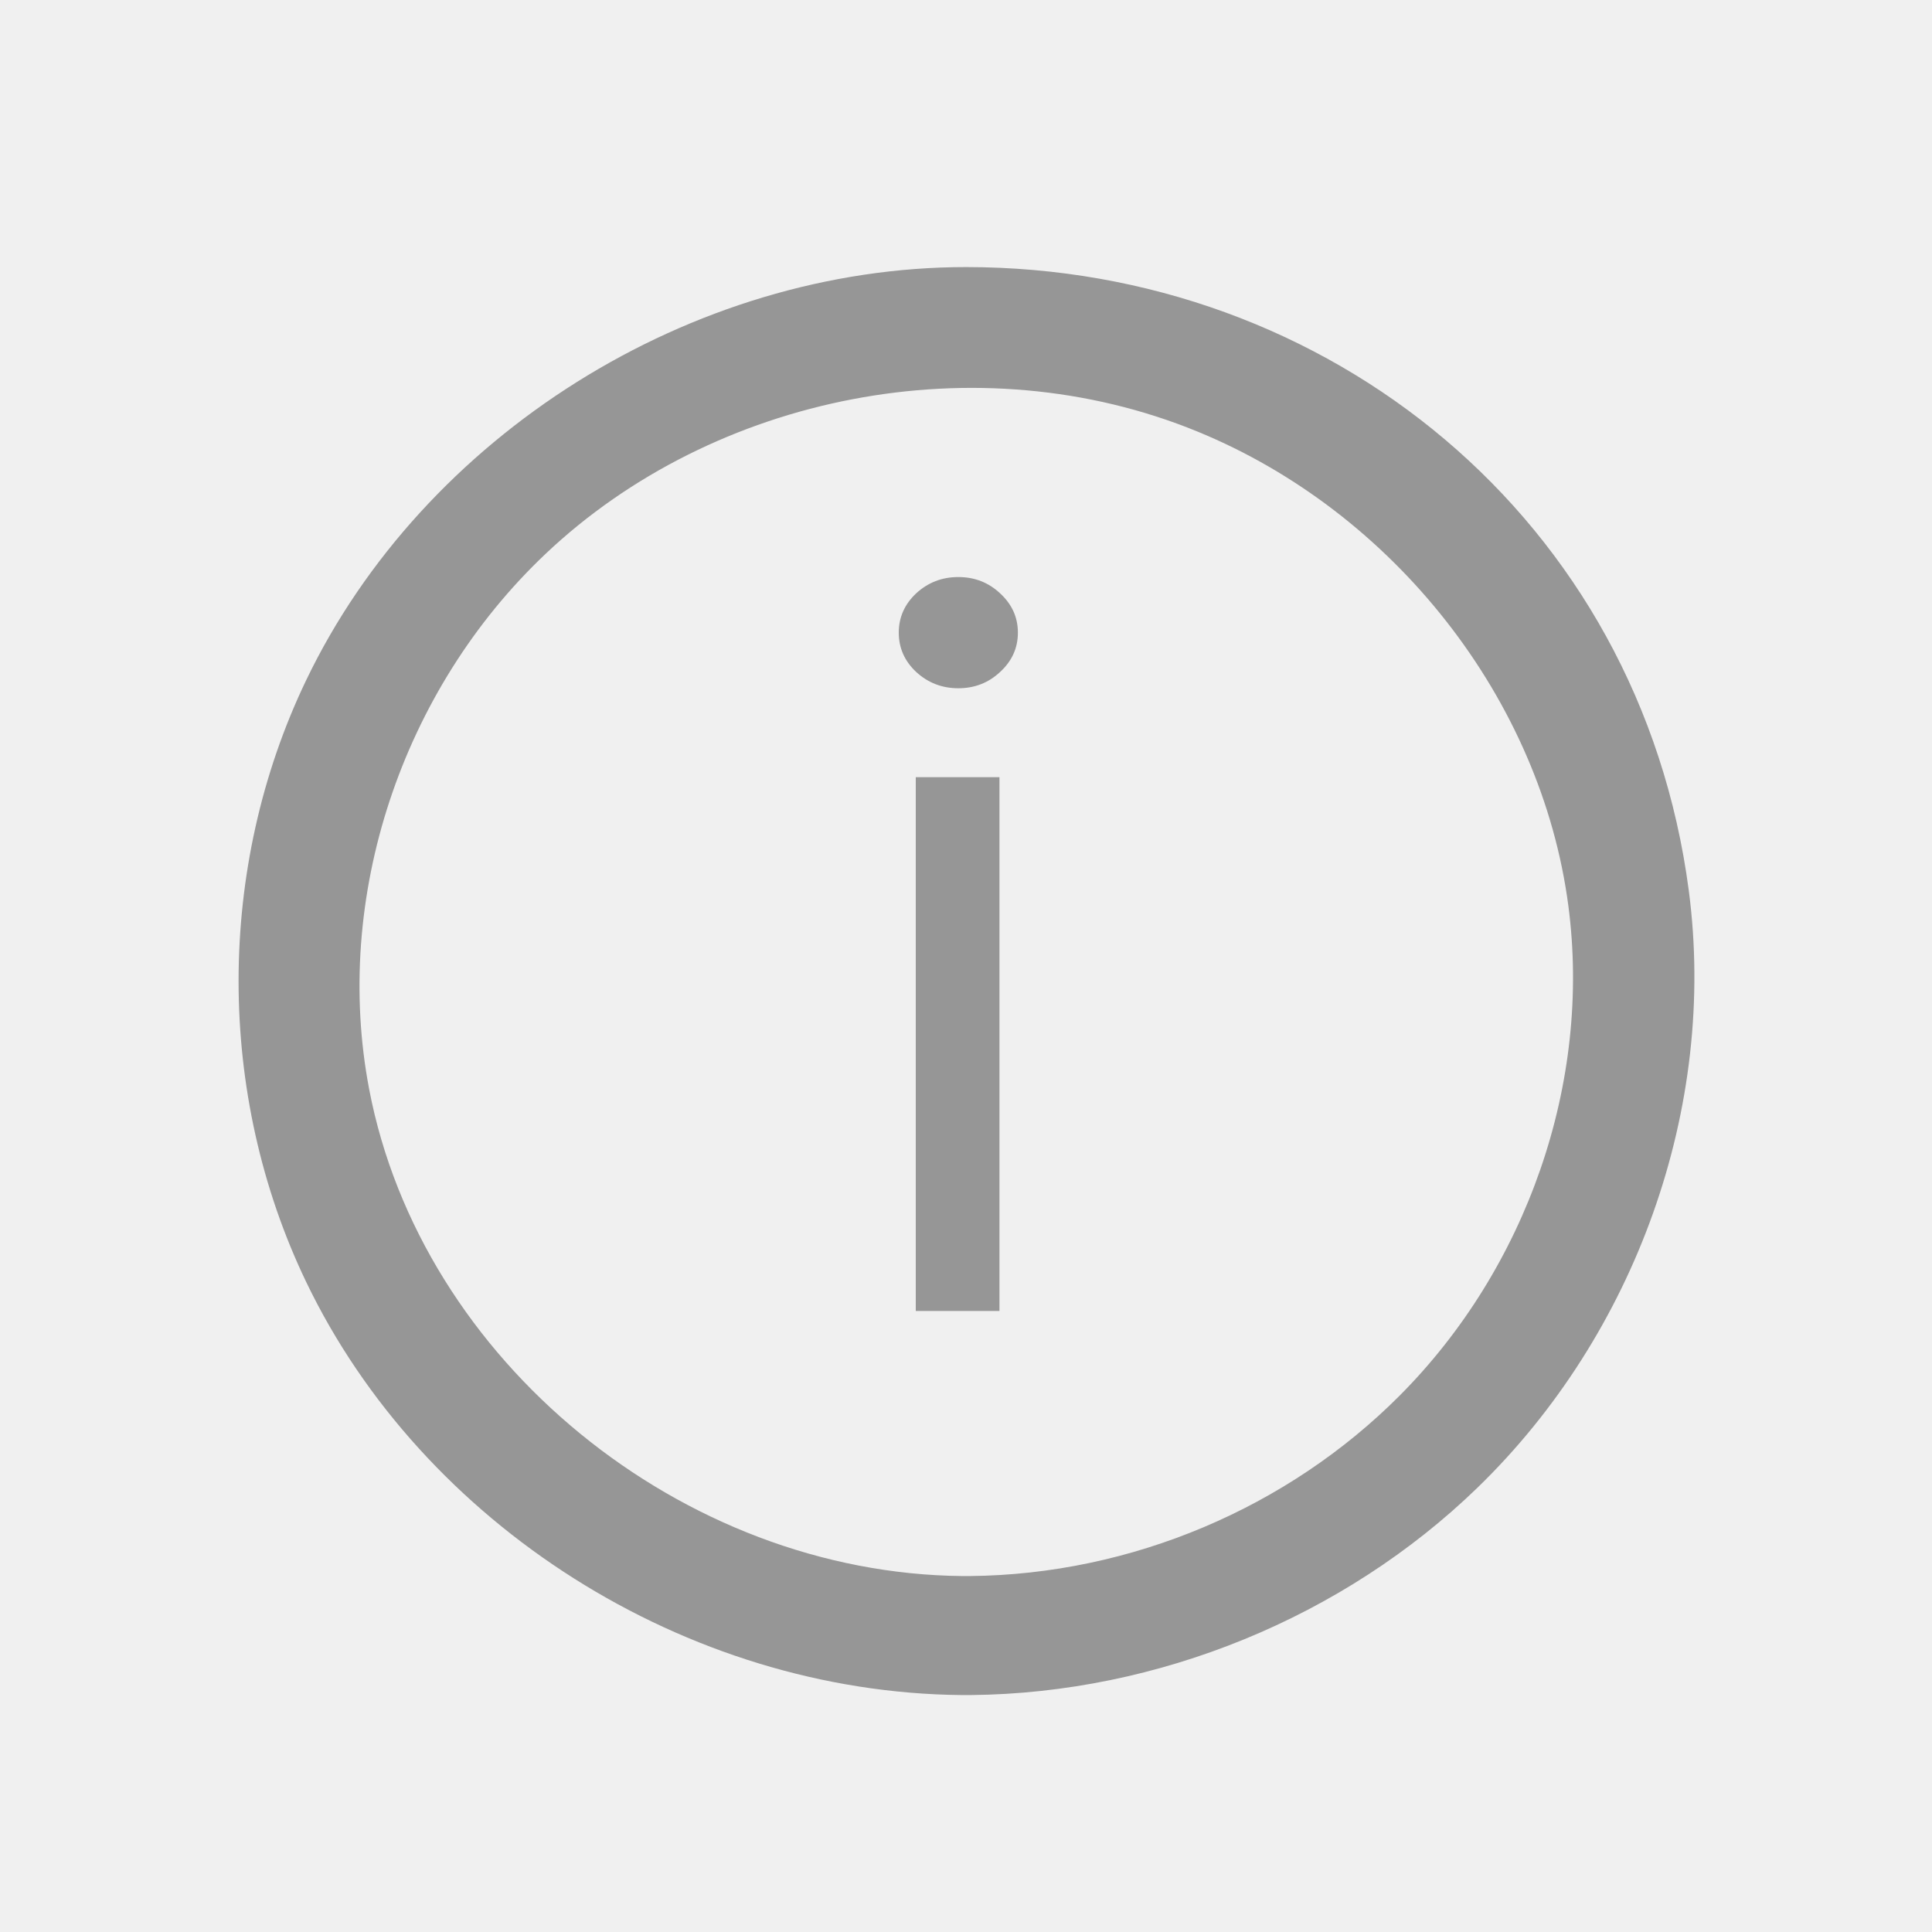
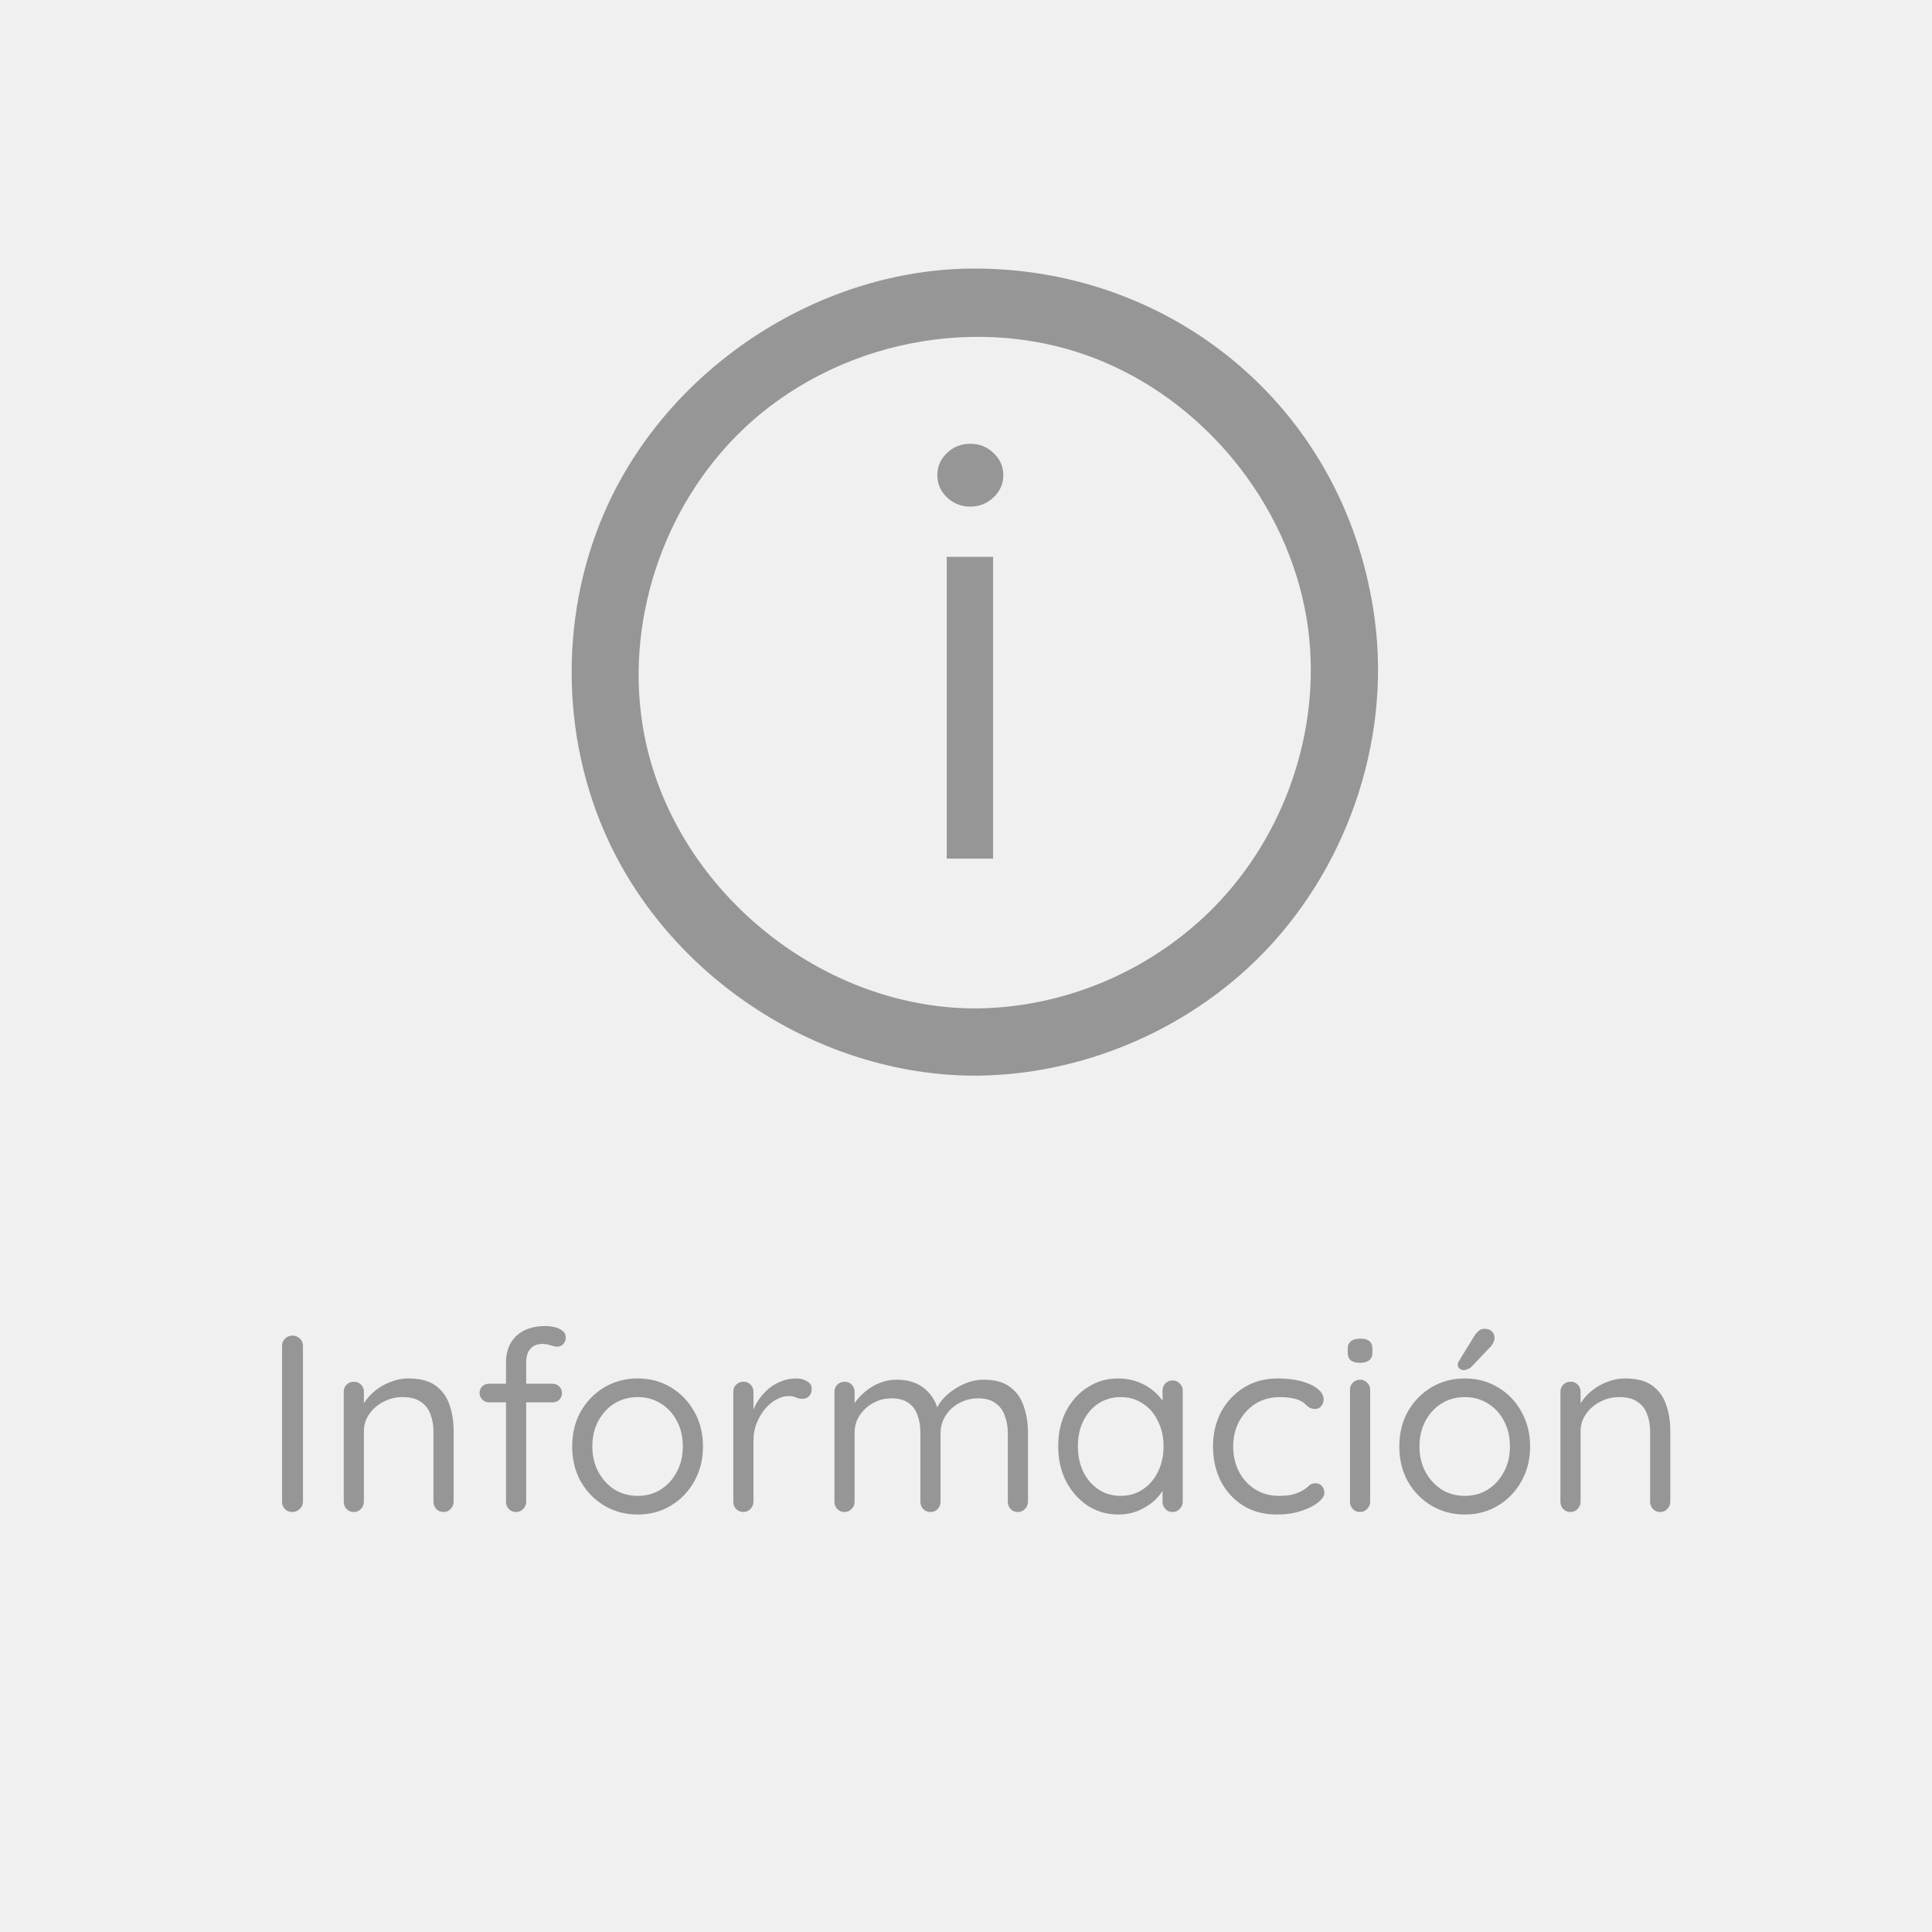
- <svg xmlns="http://www.w3.org/2000/svg" width="50" height="50" viewBox="0 0 50 50" fill="none">
-   <mask id="mask0_251445_85" style="mask-type:luminance" maskUnits="userSpaceOnUse" x="6" y="6" width="39" height="39">
-     <path d="M44.615 6.154H6.154V44.615H44.615V6.154Z" fill="white" />
+ <svg xmlns="http://www.w3.org/2000/svg" width="100" height="100" viewBox="0 0 100 100" fill="none">
+   <mask id="mask0_251506_55" style="mask-type:luminance" maskUnits="userSpaceOnUse" x="29" y="13" width="44" height="44">
+     <path d="M72.174 13.043H29.565V56.522H72.174V13.043Z" fill="white" />
  </mask>
-   <g mask="url(#mask0_251445_85)">
-     <path d="M25.124 43.868C29.975 43.822 34.776 41.852 38.23 38.508C42.33 34.537 44.443 28.66 43.706 23.05C42.443 13.435 34.379 6.912 25.003 6.912C17.88 6.912 10.956 11.278 7.92 17.611C5.595 22.459 5.59 28.311 7.92 33.169C10.935 39.456 17.745 43.8 24.882 43.868C24.963 43.868 25.043 43.868 25.124 43.868ZM24.902 40.788C17.657 40.719 10.898 35.228 9.554 28.189C8.607 23.226 10.395 17.856 14.121 14.332C18.472 10.216 25.308 8.838 30.994 11.17C36.081 13.258 39.888 18.104 40.589 23.443C41.191 28.019 39.515 32.816 36.221 36.12C33.333 39.018 29.282 40.748 25.104 40.788C25.037 40.788 24.969 40.788 24.902 40.788Z" fill="#969696" />
-     <path d="M23.7 33.928V20.114H25.866V33.928H23.7ZM24.801 17.812C24.379 17.812 24.015 17.671 23.709 17.389C23.41 17.108 23.26 16.769 23.26 16.373C23.26 15.977 23.41 15.639 23.709 15.357C24.015 15.075 24.379 14.934 24.801 14.934C25.224 14.934 25.584 15.075 25.884 15.357C26.19 15.639 26.343 15.977 26.343 16.373C26.343 16.769 26.19 17.108 25.884 17.389C25.584 17.671 25.224 17.812 24.801 17.812Z" fill="#969696" />
+   <g mask="url(#mask0_251506_55)">
+     <path d="M50.581 55.676C55.955 55.624 61.274 53.398 65.1 49.618C69.643 45.129 71.983 38.485 71.167 32.143C69.768 21.275 60.834 13.9 50.447 13.9C42.556 13.9 34.886 18.837 31.522 25.995C28.946 31.476 28.941 38.091 31.522 43.582C34.862 50.69 42.406 55.6 50.313 55.676C50.403 55.676 50.492 55.676 50.581 55.676ZM50.335 52.195C42.309 52.117 34.821 45.91 33.333 37.953C32.283 32.343 34.264 26.272 38.392 22.288C43.212 17.636 50.786 16.077 57.084 18.714C62.719 21.074 66.937 26.552 67.714 32.588C68.38 37.761 66.524 43.183 62.875 46.918C59.675 50.194 55.187 52.15 50.559 52.195C50.485 52.195 50.41 52.195 50.335 52.195Z" fill="#969696" />
+     <path d="M49.004 44.44V28.825H51.403V44.44H49.004ZM50.224 26.222C49.756 26.222 49.353 26.063 49.014 25.744C48.682 25.426 48.516 25.043 48.516 24.596C48.516 24.148 48.682 23.765 49.014 23.447C49.353 23.128 49.756 22.969 50.224 22.969C50.692 22.969 51.092 23.128 51.424 23.447C51.763 23.765 51.932 24.148 51.932 24.596C51.932 25.043 51.763 25.426 51.424 25.744C51.092 26.063 50.692 26.222 50.224 26.222Z" fill="#969696" />
  </g>
+   <path d="M15.681 77.726C15.681 77.874 15.625 78 15.512 78.104C15.407 78.209 15.281 78.261 15.133 78.261C14.968 78.261 14.838 78.209 14.742 78.104C14.646 78 14.599 77.874 14.599 77.726V69.665C14.599 69.509 14.651 69.383 14.755 69.287C14.86 69.183 14.99 69.13 15.146 69.13C15.294 69.13 15.42 69.183 15.525 69.287C15.629 69.383 15.681 69.509 15.681 69.665V77.726ZM21.144 71.348C21.735 71.348 22.2 71.469 22.539 71.713C22.878 71.957 23.118 72.283 23.257 72.691C23.405 73.1 23.479 73.556 23.479 74.061V77.726C23.479 77.874 23.426 78 23.322 78.104C23.226 78.209 23.105 78.261 22.957 78.261C22.809 78.261 22.683 78.209 22.578 78.104C22.483 78 22.435 77.874 22.435 77.726V74.087C22.435 73.757 22.383 73.461 22.279 73.2C22.183 72.93 22.018 72.717 21.783 72.561C21.557 72.396 21.244 72.313 20.844 72.313C20.479 72.313 20.144 72.396 19.839 72.561C19.535 72.717 19.292 72.93 19.109 73.2C18.926 73.461 18.835 73.757 18.835 74.087V77.726C18.835 77.874 18.783 78 18.678 78.104C18.583 78.209 18.461 78.261 18.313 78.261C18.166 78.261 18.039 78.209 17.935 78.104C17.839 78 17.792 77.874 17.792 77.726V72.039C17.792 71.891 17.839 71.77 17.935 71.674C18.039 71.57 18.166 71.517 18.313 71.517C18.47 71.517 18.596 71.57 18.692 71.674C18.787 71.77 18.835 71.891 18.835 72.039V72.965L18.574 73.252C18.618 73.026 18.718 72.8 18.874 72.574C19.031 72.339 19.226 72.13 19.461 71.948C19.696 71.765 19.957 71.622 20.244 71.517C20.531 71.404 20.831 71.348 21.144 71.348ZM28.226 68.635C28.374 68.635 28.526 68.652 28.683 68.687C28.848 68.722 28.987 68.783 29.1 68.87C29.222 68.957 29.283 69.074 29.283 69.222C29.283 69.361 29.239 69.478 29.152 69.574C29.065 69.661 28.961 69.704 28.839 69.704C28.761 69.704 28.652 69.683 28.513 69.639C28.374 69.587 28.23 69.561 28.083 69.561C27.883 69.561 27.717 69.604 27.587 69.691C27.465 69.778 27.374 69.896 27.313 70.043C27.261 70.183 27.235 70.339 27.235 70.513V77.726C27.235 77.874 27.183 78 27.078 78.104C26.983 78.209 26.861 78.261 26.713 78.261C26.556 78.261 26.43 78.209 26.335 78.104C26.239 78 26.191 77.874 26.191 77.726V70.526C26.191 69.944 26.37 69.483 26.726 69.144C27.091 68.804 27.591 68.635 28.226 68.635ZM28.591 71.622C28.73 71.622 28.848 71.669 28.944 71.765C29.039 71.852 29.087 71.965 29.087 72.104C29.087 72.243 29.039 72.361 28.944 72.457C28.848 72.543 28.73 72.587 28.591 72.587H25.317C25.178 72.587 25.061 72.539 24.965 72.444C24.87 72.348 24.822 72.235 24.822 72.104C24.822 71.957 24.87 71.839 24.965 71.752C25.061 71.665 25.178 71.622 25.317 71.622H28.591ZM36.386 74.87C36.386 75.548 36.234 76.152 35.929 76.683C35.634 77.213 35.229 77.63 34.716 77.935C34.212 78.239 33.642 78.391 33.008 78.391C32.373 78.391 31.799 78.239 31.286 77.935C30.773 77.63 30.364 77.213 30.06 76.683C29.764 76.152 29.616 75.548 29.616 74.87C29.616 74.191 29.764 73.587 30.06 73.056C30.364 72.526 30.773 72.109 31.286 71.804C31.799 71.5 32.373 71.348 33.008 71.348C33.642 71.348 34.212 71.5 34.716 71.804C35.229 72.109 35.634 72.526 35.929 73.056C36.234 73.587 36.386 74.191 36.386 74.87ZM35.343 74.87C35.343 74.365 35.238 73.922 35.029 73.539C34.829 73.156 34.551 72.856 34.195 72.639C33.847 72.422 33.451 72.313 33.008 72.313C32.564 72.313 32.164 72.422 31.808 72.639C31.46 72.856 31.182 73.156 30.973 73.539C30.764 73.922 30.66 74.365 30.66 74.87C30.66 75.365 30.764 75.804 30.973 76.187C31.182 76.57 31.46 76.874 31.808 77.1C32.164 77.317 32.564 77.426 33.008 77.426C33.451 77.426 33.847 77.317 34.195 77.1C34.551 76.874 34.829 76.57 35.029 76.187C35.238 75.804 35.343 75.365 35.343 74.87ZM38.477 78.261C38.329 78.261 38.203 78.209 38.099 78.104C38.003 78 37.955 77.874 37.955 77.726V72.039C37.955 71.891 38.003 71.77 38.099 71.674C38.203 71.57 38.329 71.517 38.477 71.517C38.634 71.517 38.76 71.57 38.855 71.674C38.951 71.77 38.999 71.891 38.999 72.039V73.761L38.842 73.487C38.895 73.217 38.986 72.957 39.116 72.704C39.255 72.444 39.429 72.213 39.638 72.013C39.847 71.804 40.086 71.644 40.355 71.53C40.625 71.409 40.921 71.348 41.242 71.348C41.434 71.348 41.608 71.396 41.764 71.491C41.929 71.578 42.012 71.704 42.012 71.87C42.012 72.052 41.964 72.187 41.868 72.274C41.773 72.361 41.664 72.404 41.542 72.404C41.429 72.404 41.321 72.383 41.216 72.339C41.112 72.287 40.981 72.261 40.825 72.261C40.608 72.261 40.39 72.322 40.173 72.444C39.964 72.556 39.769 72.722 39.586 72.939C39.412 73.156 39.269 73.404 39.155 73.683C39.051 73.952 38.999 74.243 38.999 74.556V77.726C38.999 77.874 38.947 78 38.842 78.104C38.747 78.209 38.625 78.261 38.477 78.261ZM46.412 71.413C47.004 71.413 47.482 71.565 47.847 71.87C48.221 72.165 48.469 72.587 48.591 73.135H48.395L48.486 72.9C48.591 72.656 48.769 72.422 49.021 72.196C49.273 71.969 49.565 71.783 49.895 71.635C50.225 71.487 50.569 71.413 50.925 71.413C51.499 71.413 51.952 71.539 52.282 71.791C52.612 72.035 52.847 72.365 52.986 72.783C53.134 73.191 53.208 73.652 53.208 74.165V77.726C53.208 77.874 53.156 78 53.051 78.104C52.956 78.209 52.834 78.261 52.686 78.261C52.53 78.261 52.404 78.209 52.308 78.104C52.212 78 52.164 77.874 52.164 77.726V74.191C52.164 73.852 52.112 73.548 52.008 73.278C51.912 73 51.752 72.783 51.525 72.626C51.308 72.461 51.008 72.378 50.625 72.378C50.269 72.378 49.943 72.461 49.647 72.626C49.352 72.783 49.117 73 48.943 73.278C48.769 73.548 48.682 73.852 48.682 74.191V77.726C48.682 77.874 48.634 78 48.538 78.104C48.443 78.209 48.317 78.261 48.16 78.261C48.012 78.261 47.886 78.209 47.782 78.104C47.686 78 47.639 77.874 47.639 77.726V74.152C47.639 73.822 47.591 73.526 47.495 73.265C47.408 72.996 47.256 72.783 47.038 72.626C46.821 72.461 46.521 72.378 46.139 72.378C45.791 72.378 45.473 72.461 45.186 72.626C44.899 72.783 44.669 72.996 44.495 73.265C44.321 73.526 44.234 73.822 44.234 74.152V77.726C44.234 77.874 44.182 78 44.078 78.104C43.982 78.209 43.86 78.261 43.712 78.261C43.565 78.261 43.438 78.209 43.334 78.104C43.239 78 43.191 77.874 43.191 77.726V72.039C43.191 71.891 43.239 71.77 43.334 71.674C43.438 71.57 43.565 71.517 43.712 71.517C43.869 71.517 43.995 71.57 44.091 71.674C44.186 71.77 44.234 71.891 44.234 72.039V73.03L43.947 73.344C43.982 73.117 44.069 72.891 44.208 72.665C44.356 72.439 44.543 72.23 44.769 72.039C44.995 71.848 45.247 71.696 45.525 71.583C45.804 71.469 46.099 71.413 46.412 71.413ZM60.695 71.452C60.843 71.452 60.965 71.504 61.06 71.609C61.165 71.704 61.217 71.826 61.217 71.974V77.726C61.217 77.874 61.165 78 61.06 78.104C60.965 78.209 60.843 78.261 60.695 78.261C60.539 78.261 60.413 78.209 60.317 78.104C60.221 78 60.173 77.874 60.173 77.726V76.487L60.421 76.461C60.421 76.652 60.356 76.861 60.226 77.087C60.095 77.313 59.917 77.526 59.691 77.726C59.465 77.917 59.195 78.078 58.882 78.209C58.578 78.33 58.247 78.391 57.891 78.391C57.3 78.391 56.769 78.239 56.3 77.935C55.83 77.622 55.456 77.2 55.178 76.669C54.908 76.139 54.773 75.535 54.773 74.856C54.773 74.169 54.908 73.565 55.178 73.043C55.456 72.513 55.83 72.1 56.3 71.804C56.769 71.5 57.291 71.348 57.865 71.348C58.239 71.348 58.587 71.409 58.908 71.53C59.23 71.652 59.508 71.817 59.743 72.026C59.986 72.235 60.173 72.465 60.304 72.717C60.443 72.969 60.513 73.222 60.513 73.474L60.173 73.396V71.974C60.173 71.826 60.221 71.704 60.317 71.609C60.413 71.504 60.539 71.452 60.695 71.452ZM58.008 77.426C58.443 77.426 58.826 77.313 59.156 77.087C59.495 76.861 59.756 76.556 59.939 76.174C60.13 75.783 60.226 75.344 60.226 74.856C60.226 74.378 60.13 73.948 59.939 73.565C59.756 73.174 59.495 72.87 59.156 72.652C58.826 72.426 58.443 72.313 58.008 72.313C57.582 72.313 57.2 72.422 56.861 72.639C56.53 72.856 56.269 73.156 56.078 73.539C55.886 73.922 55.791 74.361 55.791 74.856C55.791 75.344 55.882 75.783 56.065 76.174C56.256 76.556 56.517 76.861 56.847 77.087C57.187 77.313 57.574 77.426 58.008 77.426ZM66.151 71.348C66.594 71.348 66.994 71.396 67.351 71.491C67.707 71.587 67.99 71.717 68.199 71.883C68.407 72.048 68.512 72.235 68.512 72.444C68.512 72.556 68.472 72.665 68.394 72.769C68.316 72.874 68.212 72.926 68.081 72.926C67.96 72.926 67.859 72.904 67.781 72.861C67.712 72.817 67.642 72.761 67.573 72.691C67.512 72.622 67.425 72.561 67.312 72.509C67.207 72.448 67.055 72.4 66.855 72.365C66.655 72.33 66.455 72.313 66.255 72.313C65.777 72.313 65.355 72.426 64.99 72.652C64.633 72.878 64.351 73.183 64.142 73.565C63.933 73.948 63.829 74.383 63.829 74.87C63.829 75.356 63.929 75.791 64.129 76.174C64.329 76.556 64.607 76.861 64.964 77.087C65.32 77.313 65.733 77.426 66.203 77.426C66.507 77.426 66.751 77.4 66.933 77.348C67.116 77.296 67.268 77.235 67.39 77.165C67.546 77.078 67.664 76.991 67.742 76.904C67.829 76.817 67.942 76.774 68.081 76.774C68.229 76.774 68.342 76.822 68.42 76.917C68.507 77.013 68.551 77.13 68.551 77.269C68.551 77.426 68.442 77.591 68.225 77.765C68.007 77.939 67.712 78.087 67.338 78.209C66.972 78.33 66.555 78.391 66.086 78.391C65.425 78.391 64.846 78.239 64.351 77.935C63.855 77.622 63.468 77.2 63.19 76.669C62.92 76.13 62.785 75.53 62.785 74.87C62.785 74.209 62.925 73.613 63.203 73.083C63.49 72.552 63.886 72.13 64.39 71.817C64.894 71.504 65.481 71.348 66.151 71.348ZM70.919 77.726C70.919 77.874 70.867 78 70.762 78.104C70.667 78.209 70.545 78.261 70.397 78.261C70.241 78.261 70.115 78.209 70.019 78.104C69.923 78 69.875 77.874 69.875 77.726V71.935C69.875 71.787 69.923 71.665 70.019 71.57C70.123 71.465 70.249 71.413 70.397 71.413C70.545 71.413 70.667 71.465 70.762 71.57C70.867 71.665 70.919 71.787 70.919 71.935V77.726ZM70.397 70.539C70.18 70.539 70.019 70.496 69.915 70.409C69.81 70.322 69.758 70.187 69.758 70.004V69.822C69.758 69.639 69.814 69.504 69.928 69.417C70.041 69.33 70.201 69.287 70.41 69.287C70.619 69.287 70.775 69.33 70.88 69.417C70.984 69.504 71.036 69.639 71.036 69.822V70.004C71.036 70.187 70.98 70.322 70.867 70.409C70.762 70.496 70.606 70.539 70.397 70.539ZM79.198 74.87C79.198 75.548 79.045 76.152 78.741 76.683C78.445 77.213 78.041 77.63 77.528 77.935C77.024 78.239 76.454 78.391 75.819 78.391C75.184 78.391 74.611 78.239 74.098 77.935C73.585 77.63 73.176 77.213 72.871 76.683C72.576 76.152 72.428 75.548 72.428 74.87C72.428 74.191 72.576 73.587 72.871 73.056C73.176 72.526 73.585 72.109 74.098 71.804C74.611 71.5 75.184 71.348 75.819 71.348C76.454 71.348 77.024 71.5 77.528 71.804C78.041 72.109 78.445 72.526 78.741 73.056C79.045 73.587 79.198 74.191 79.198 74.87ZM78.154 74.87C78.154 74.365 78.05 73.922 77.841 73.539C77.641 73.156 77.363 72.856 77.006 72.639C76.659 72.422 76.263 72.313 75.819 72.313C75.376 72.313 74.976 72.422 74.619 72.639C74.272 72.856 73.993 73.156 73.784 73.539C73.576 73.922 73.472 74.365 73.472 74.87C73.472 75.365 73.576 75.804 73.784 76.187C73.993 76.57 74.272 76.874 74.619 77.1C74.976 77.317 75.376 77.426 75.819 77.426C76.263 77.426 76.659 77.317 77.006 77.1C77.363 76.874 77.641 76.57 77.841 76.187C78.05 75.804 78.154 75.365 78.154 74.87ZM75.741 70.917C75.68 70.917 75.615 70.891 75.545 70.839C75.484 70.787 75.454 70.717 75.454 70.63C75.454 70.57 75.48 70.5 75.532 70.422L76.315 69.144C76.367 69.056 76.437 68.974 76.524 68.896C76.611 68.817 76.715 68.778 76.837 68.778C77.011 68.778 77.141 68.826 77.228 68.922C77.315 69.009 77.359 69.126 77.359 69.274C77.35 69.344 77.332 69.409 77.306 69.469C77.28 69.53 77.241 69.596 77.189 69.665L76.198 70.709C76.137 70.778 76.063 70.83 75.976 70.865C75.898 70.9 75.819 70.917 75.741 70.917ZM84.119 71.348C84.71 71.348 85.176 71.469 85.515 71.713C85.854 71.957 86.093 72.283 86.232 72.691C86.38 73.1 86.454 73.556 86.454 74.061V77.726C86.454 77.874 86.402 78 86.297 78.104C86.202 78.209 86.08 78.261 85.932 78.261C85.784 78.261 85.658 78.209 85.554 78.104C85.458 78 85.41 77.874 85.41 77.726V74.087C85.41 73.757 85.358 73.461 85.254 73.2C85.158 72.93 84.993 72.717 84.758 72.561C84.532 72.396 84.219 72.313 83.819 72.313C83.454 72.313 83.119 72.396 82.815 72.561C82.51 72.717 82.267 72.93 82.085 73.2C81.902 73.461 81.811 73.757 81.811 74.087V77.726C81.811 77.874 81.758 78 81.654 78.104C81.558 78.209 81.437 78.261 81.289 78.261C81.141 78.261 81.015 78.209 80.91 78.104C80.815 78 80.767 77.874 80.767 77.726V72.039C80.767 71.891 80.815 71.77 80.91 71.674C81.015 71.57 81.141 71.517 81.289 71.517C81.445 71.517 81.571 71.57 81.667 71.674C81.763 71.77 81.811 71.891 81.811 72.039V72.965L81.55 73.252C81.593 73.026 81.693 72.8 81.85 72.574C82.006 72.339 82.202 72.13 82.437 71.948C82.671 71.765 82.932 71.622 83.219 71.517C83.506 71.404 83.806 71.348 84.119 71.348Z" fill="#969696" />
</svg>
